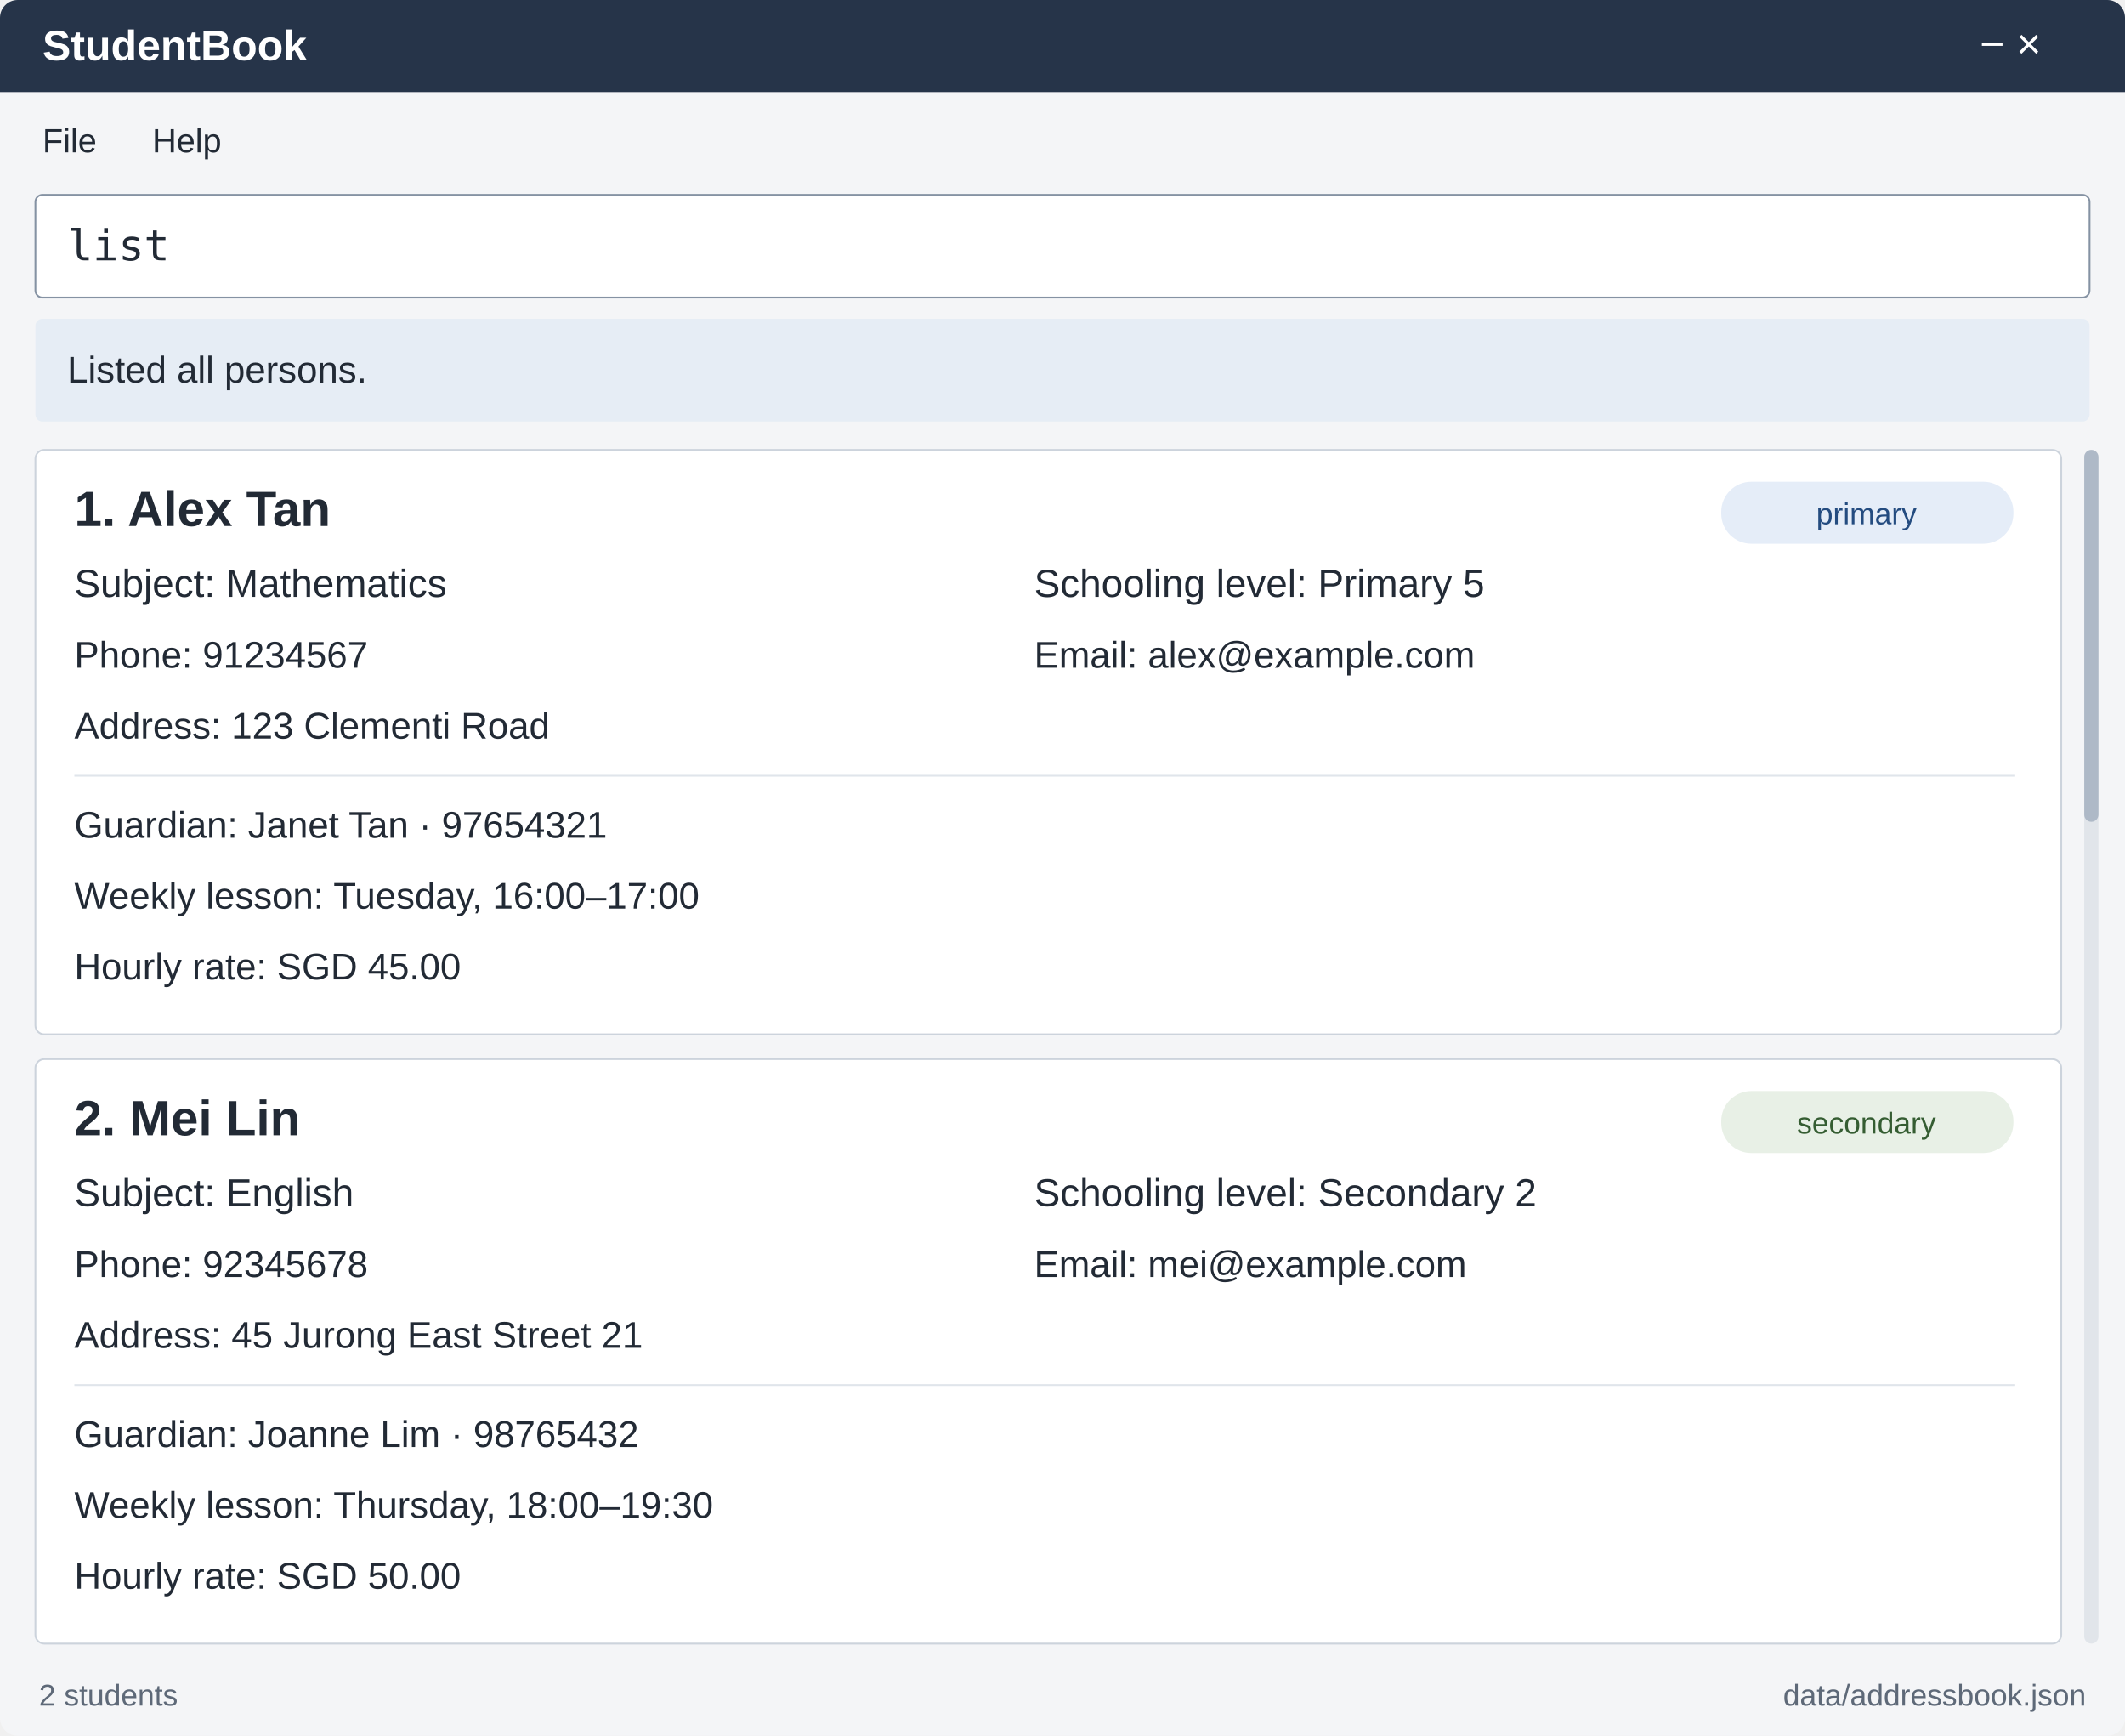
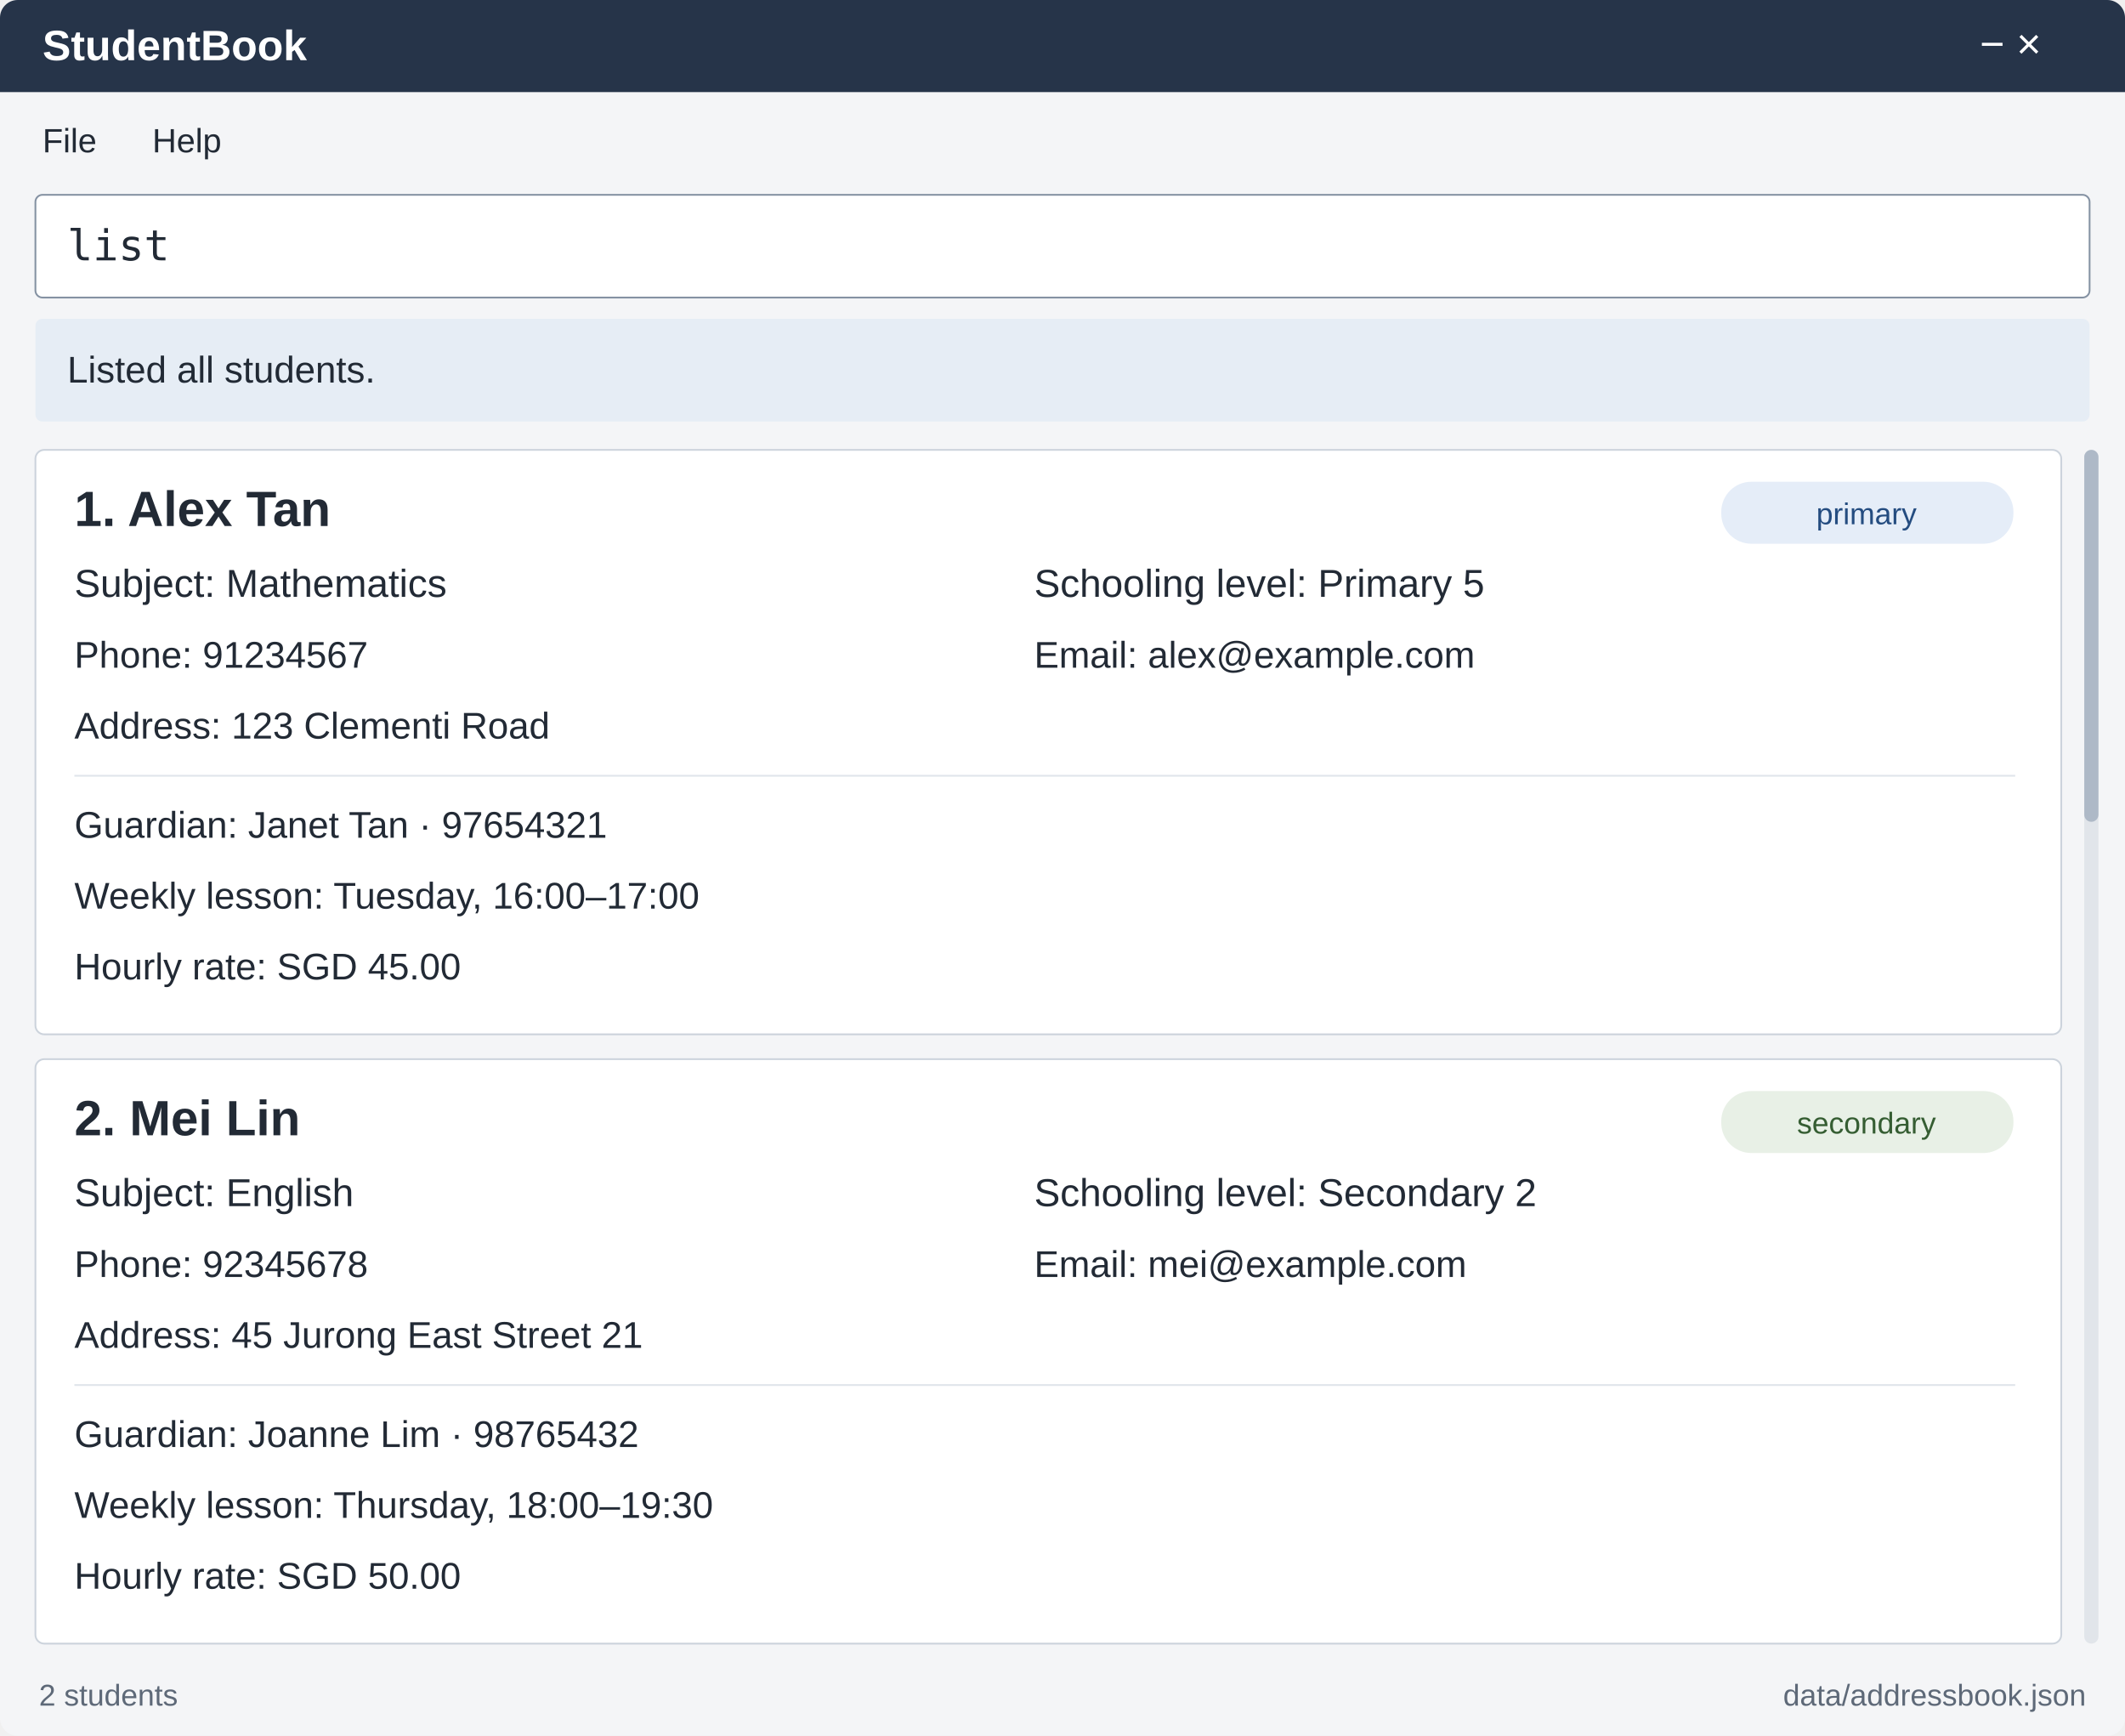
<svg xmlns="http://www.w3.org/2000/svg" width="1200" height="980" viewBox="0 0 1200 980">
  <rect width="1200" height="980" rx="10" fill="#f4f5f7" />
  <g font-family="Arial, sans-serif" fill="#222a35">
    <path d="M10 0h1180a10 10 0 0 1 10 10v42H0V10A10 10 0 0 1 10 0" fill="#263449" />
    <text x="24" y="34" font-size="24" fill="#fff" font-weight="700">StudentBook</text>
    <text x="1118" y="33" font-size="24" fill="#fff">−  ×</text>
    <text x="24" y="86" font-size="19">File</text>
    <text x="86" y="86" font-size="19">Help</text>
    <rect x="20" y="110" width="1160" height="58" rx="4" fill="#fff" stroke="#8592a3" />
    <text x="38" y="147" font-family="monospace" font-size="24">list</text>
    <rect x="20" y="180" width="1160" height="58" rx="4" fill="#e6edf5" />
-     <text x="38" y="216" font-size="21">Listed all persons.</text>
+     <text x="38" y="216" font-size="21">Listed all students.</text>
    <rect x="20" y="254" width="1144" height="330" rx="5" fill="#fff" stroke="#ccd3dc" />
    <text x="42" y="297" font-size="28" font-weight="700">1. Alex Tan</text>
    <rect x="972" y="272" width="165" height="35" rx="17" fill="#e5edf8" />
    <text x="1054" y="296" font-size="17" text-anchor="middle" fill="#244c80">primary</text>
    <text x="42" y="337" font-size="22">Subject: Mathematics</text>
    <text x="584" y="337" font-size="22">Schooling level: Primary 5</text>
    <text x="42" y="377" font-size="21">Phone: 91234567</text>
    <text x="584" y="377" font-size="21">Email: alex@example.com</text>
    <text x="42" y="417" font-size="21">Address: 123 Clementi Road</text>
    <line x1="42" y1="438" x2="1138" y2="438" stroke="#e0e5eb" />
    <text x="42" y="473" font-size="21">Guardian: Janet Tan · 97654321</text>
    <text x="42" y="513" font-size="21">Weekly lesson: Tuesday, 16:00–17:00</text>
    <text x="42" y="553" font-size="21">Hourly rate: SGD 45.00</text>
    <rect x="20" y="598" width="1144" height="330" rx="5" fill="#fff" stroke="#ccd3dc" />
    <text x="42" y="641" font-size="28" font-weight="700">2. Mei Lin</text>
    <rect x="972" y="616" width="165" height="35" rx="17" fill="#e8f0e6" />
    <text x="1054" y="640" font-size="17" text-anchor="middle" fill="#355d32">secondary</text>
    <text x="42" y="681" font-size="22">Subject: English</text>
    <text x="584" y="681" font-size="22">Schooling level: Secondary 2</text>
    <text x="42" y="721" font-size="21">Phone: 92345678</text>
    <text x="584" y="721" font-size="21">Email: mei@example.com</text>
    <text x="42" y="761" font-size="21">Address: 45 Jurong East Street 21</text>
    <line x1="42" y1="782" x2="1138" y2="782" stroke="#e0e5eb" />
    <text x="42" y="817" font-size="21">Guardian: Joanne Lim · 98765432</text>
    <text x="42" y="857" font-size="21">Weekly lesson: Thursday, 18:00–19:30</text>
    <text x="42" y="897" font-size="21">Hourly rate: SGD 50.00</text>
    <rect x="1177" y="254" width="8" height="674" rx="4" fill="#e1e5ea" />
    <rect x="1177" y="254" width="8" height="210" rx="4" fill="#aeb9c7" />
    <text x="22" y="963" font-size="17" fill="#5e6978">2 students</text>
    <text x="1178" y="963" text-anchor="end" font-size="17" fill="#5e6978">data/addressbook.json</text>
  </g>
</svg>
